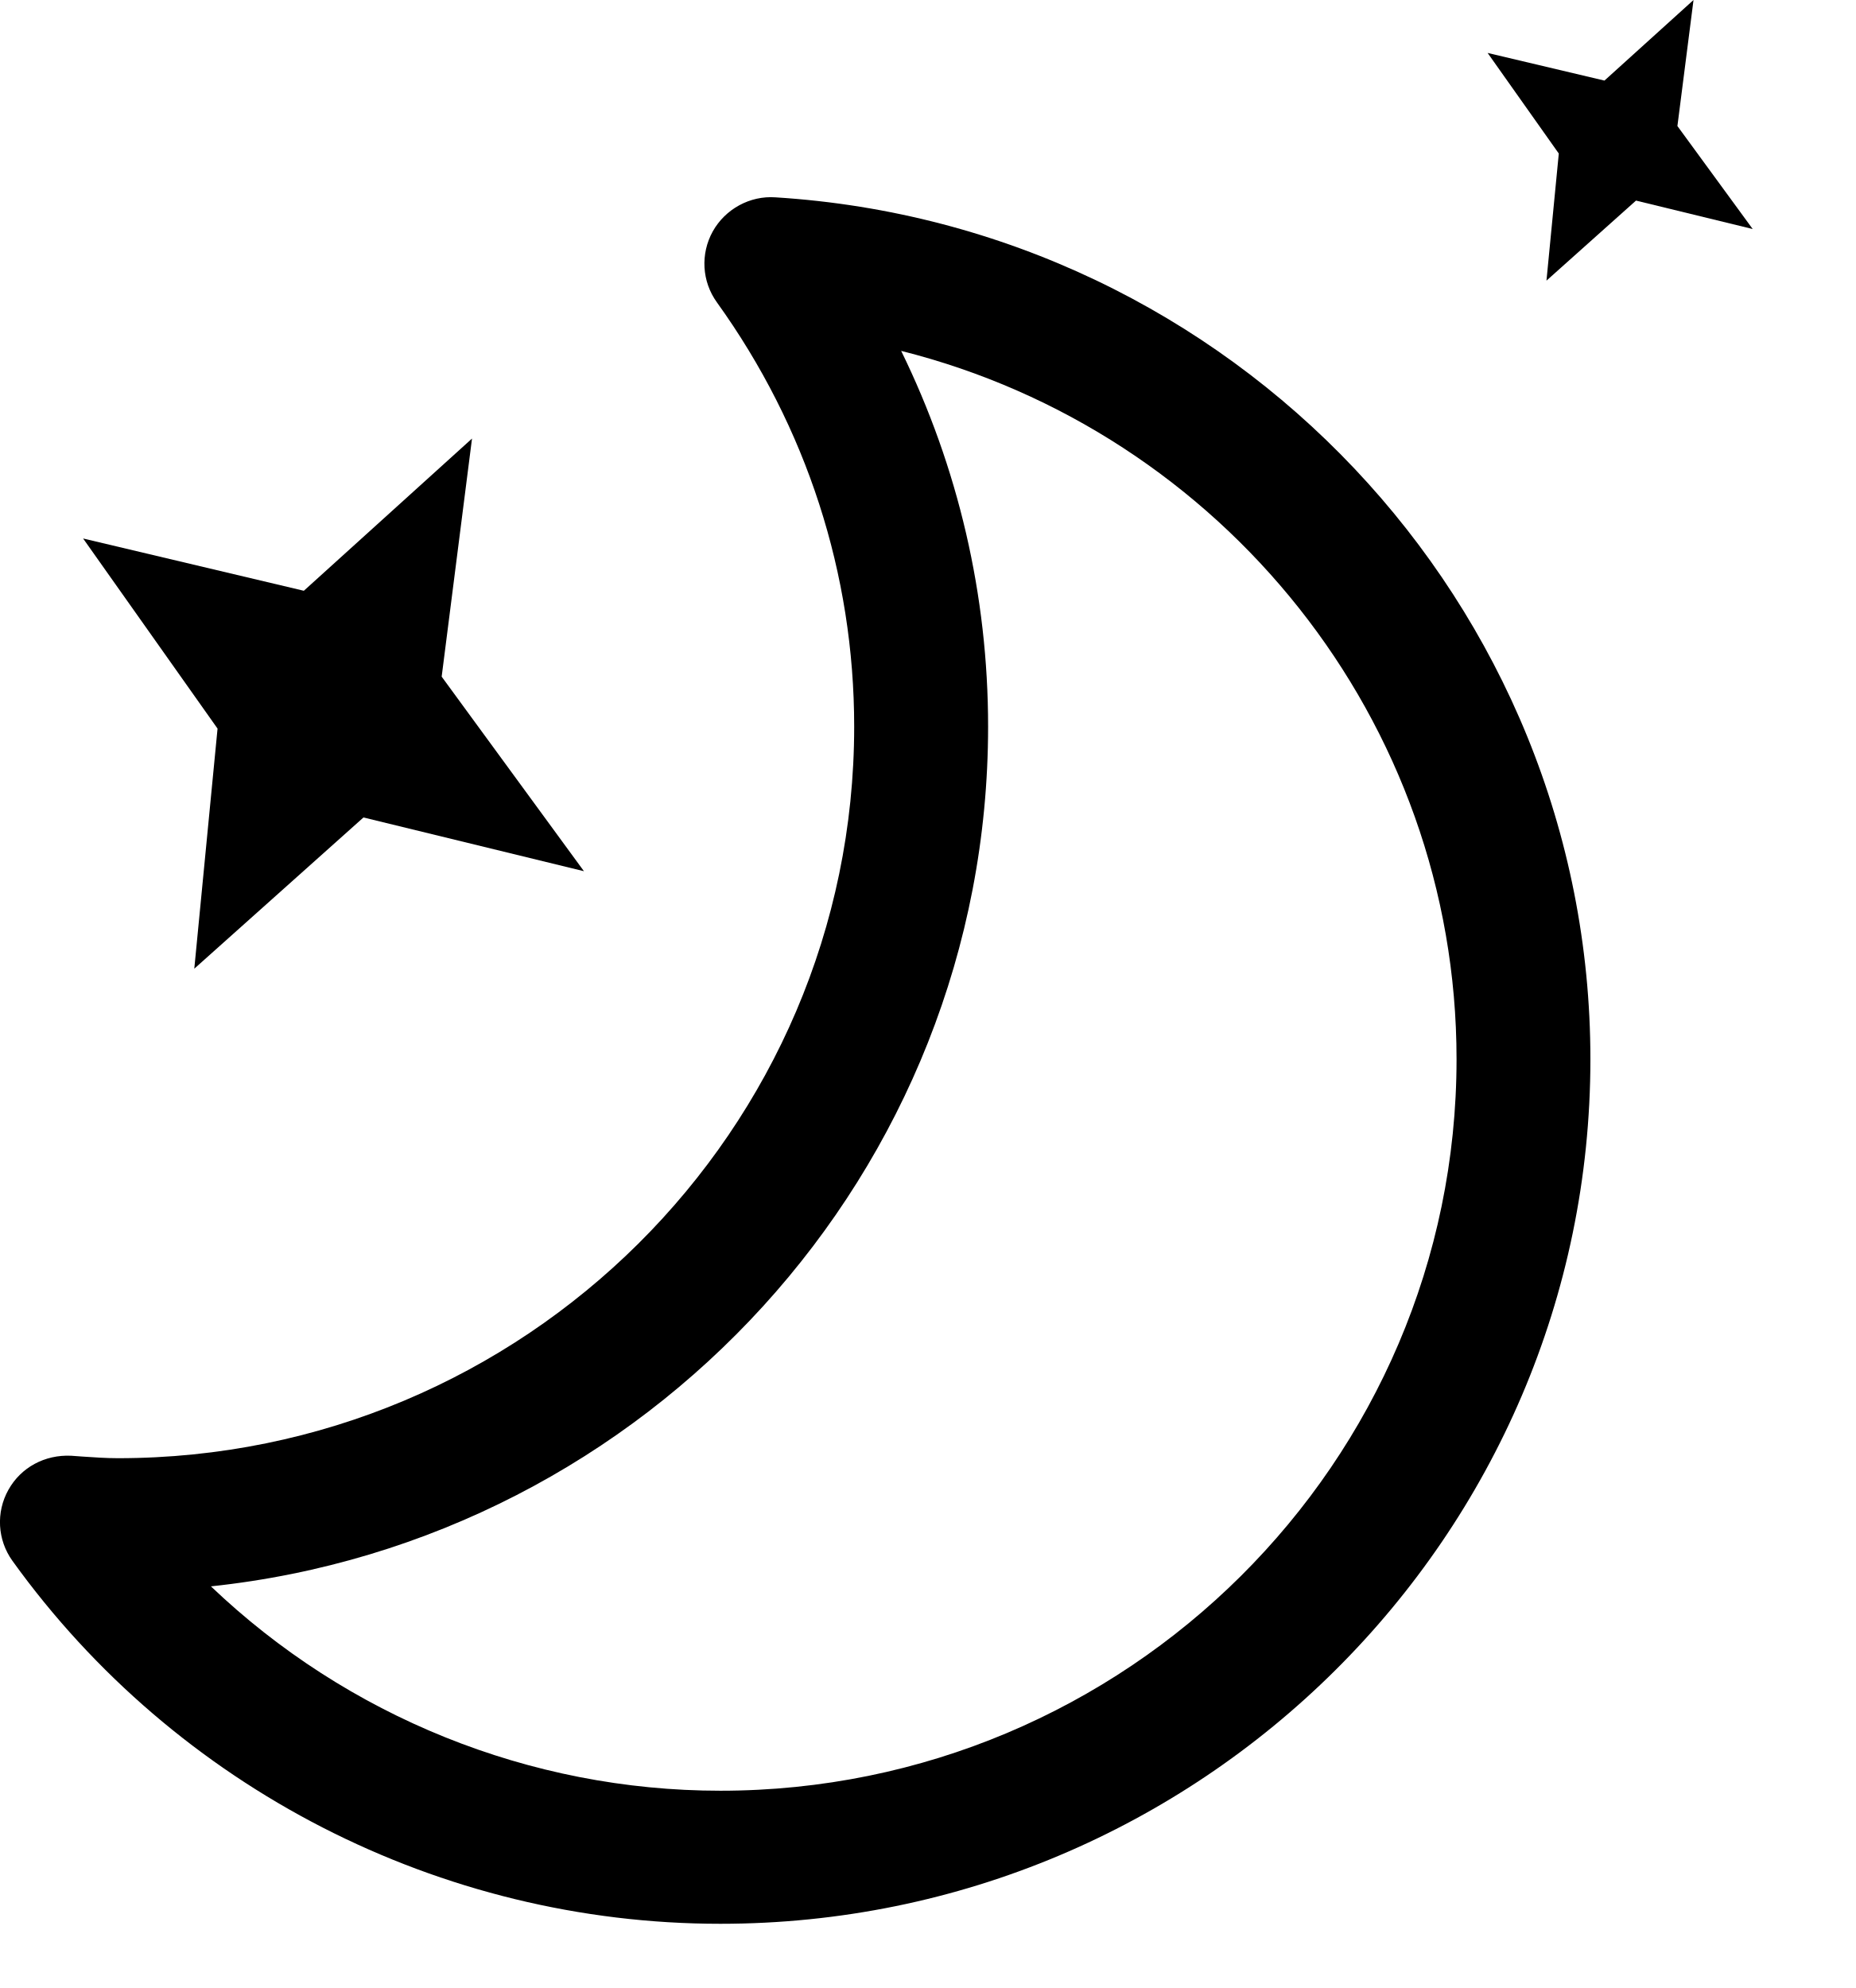
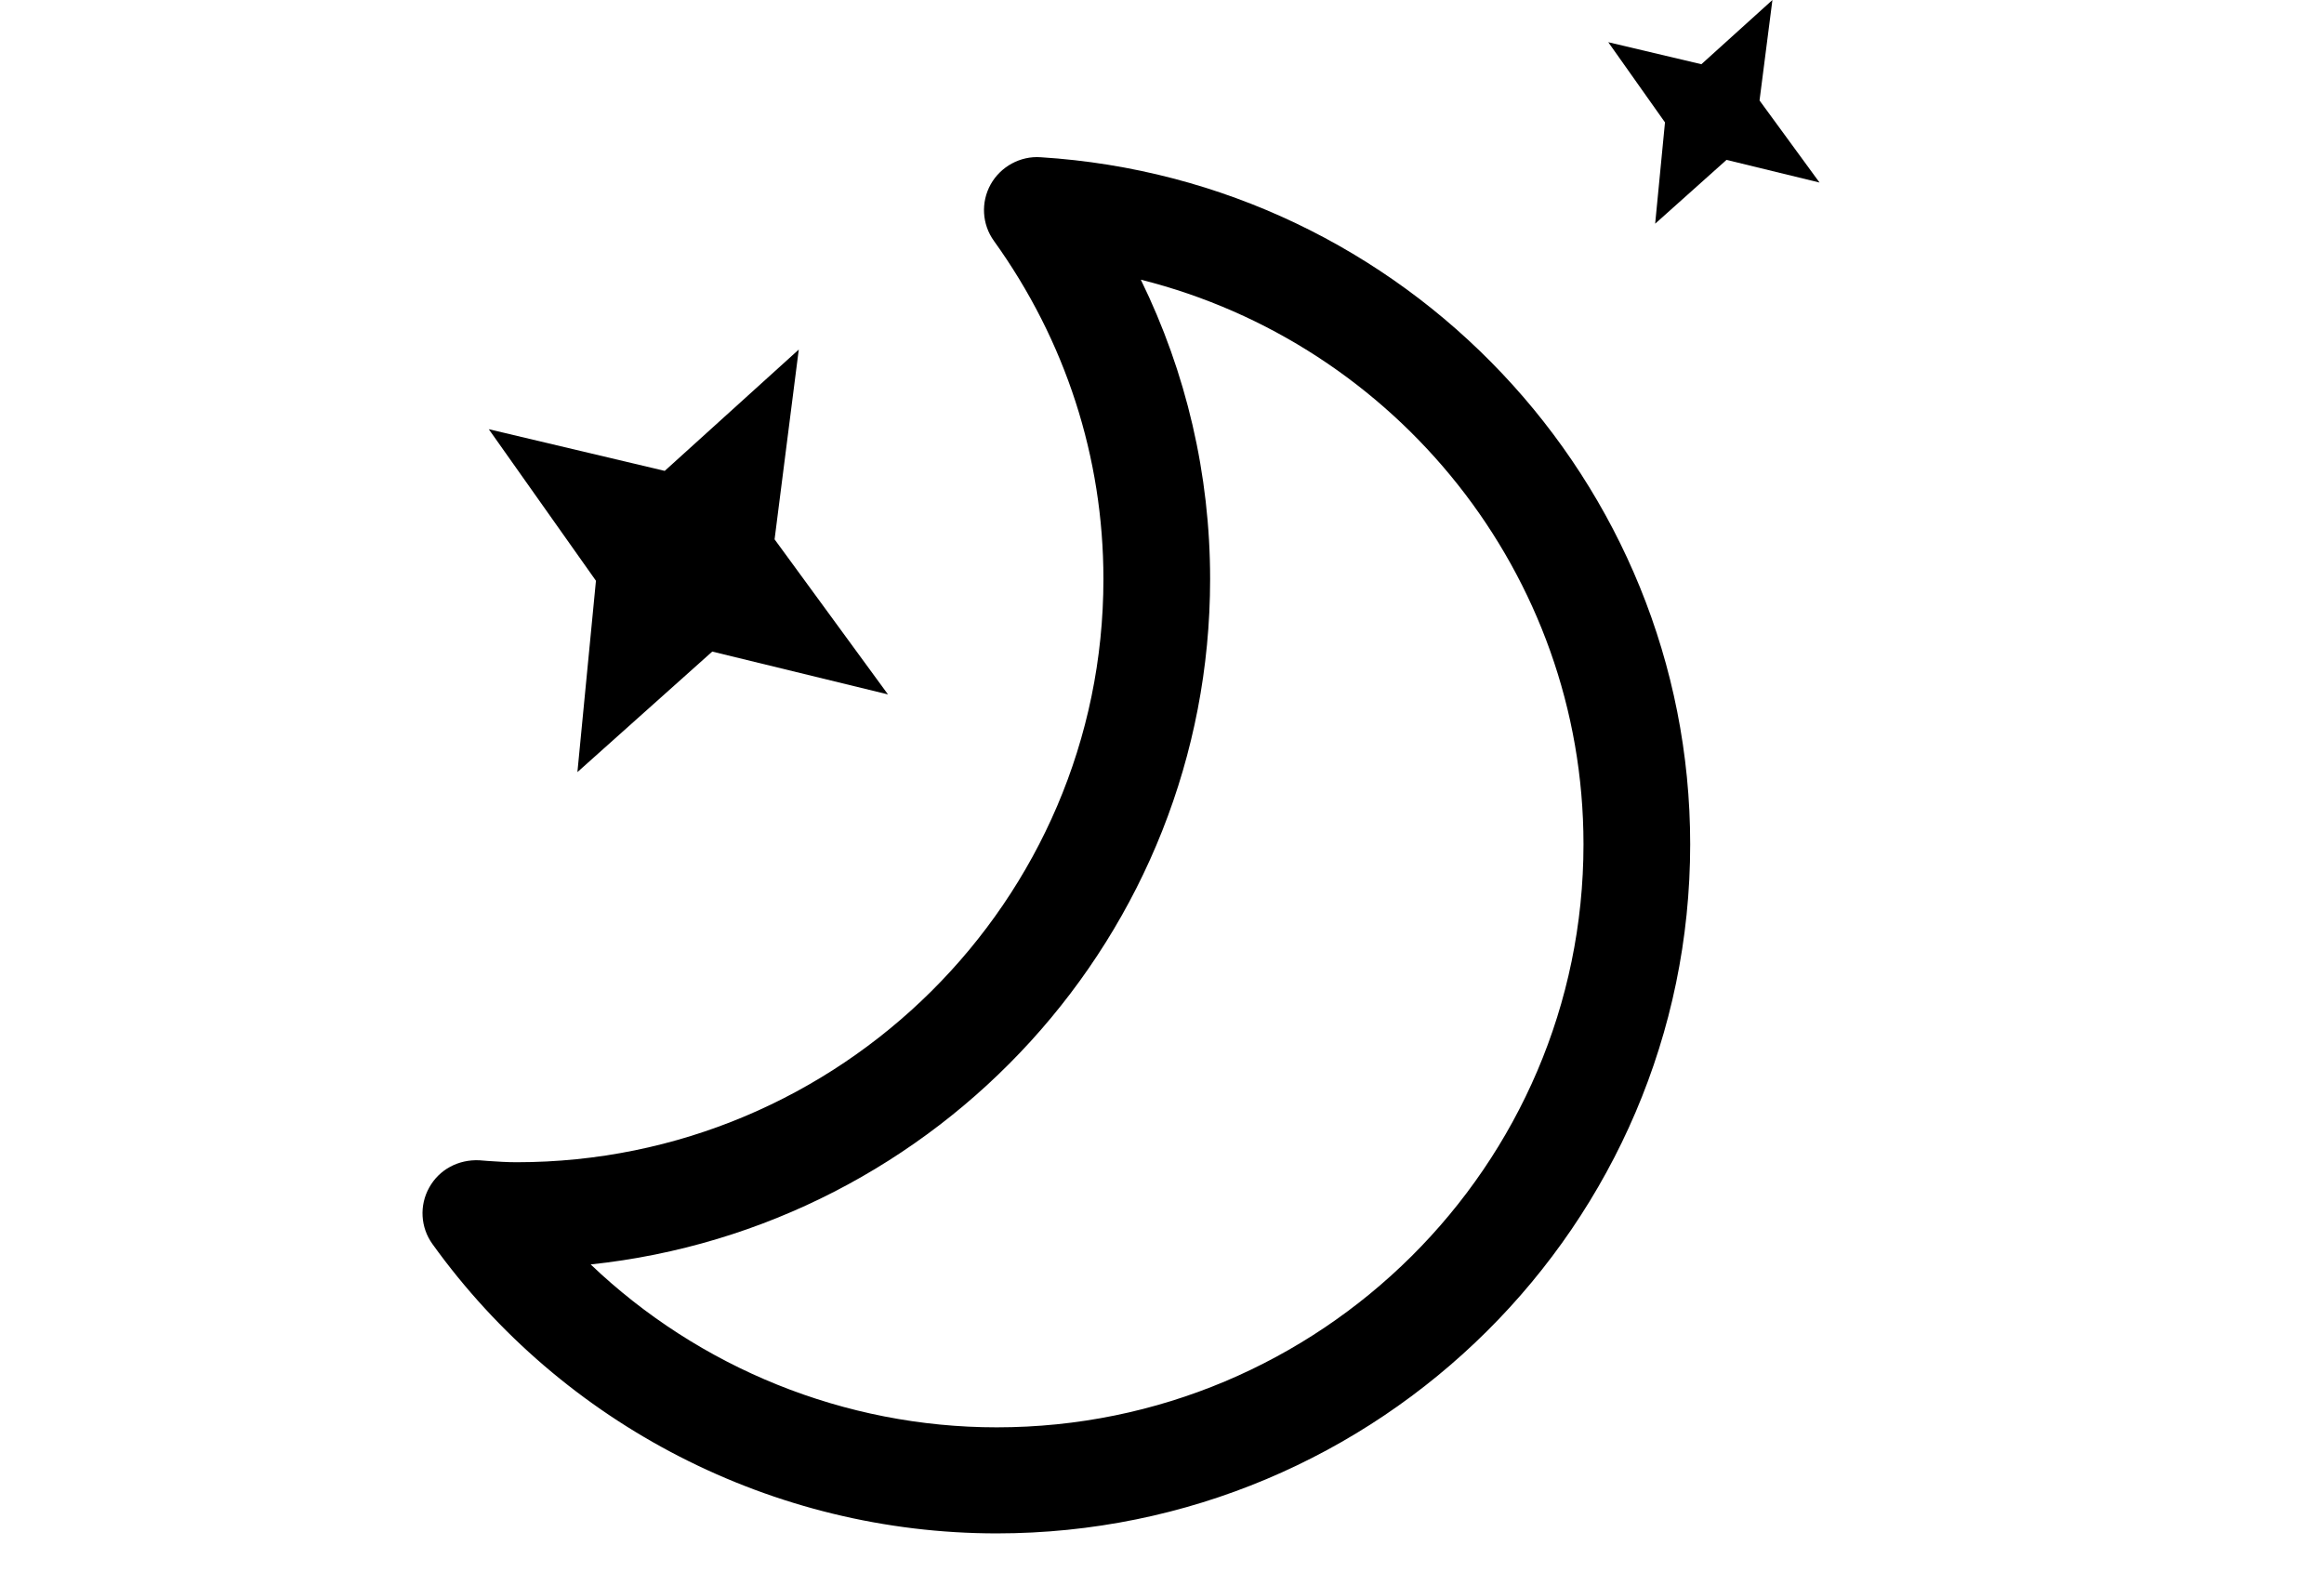
- <svg xmlns="http://www.w3.org/2000/svg" viewBox="0 0 28 30">
+ <svg xmlns="http://www.w3.org/2000/svg" viewBox="0 0 44 30">
  <g class="ew-moon" fill="currentColor">
-     <path d="M10.87,29.031c-4.224,0-8.217-2.047-10.683-5.478c-0.226-0.315-0.25-0.732-0.06-1.071c0.189-0.339,0.55-0.533,0.948-0.514 L1.24,21.98c0.179,0.012,0.358,0.025,0.54,0.025c6.126,0,11.11-4.952,11.11-11.04c0-2.304-0.717-4.518-2.072-6.403 c-0.227-0.315-0.25-0.731-0.062-1.07c0.189-0.338,0.562-0.542,0.947-0.514C18.599,3.409,24,9.122,24,15.984 C24,23.178,18.11,29.031,10.87,29.031z M3.183,23.939c2.053,1.959,4.807,3.084,7.688,3.084c6.125,0,11.109-4.952,11.109-11.039 c0-5.114-3.547-9.475-8.381-10.689c0.862,1.761,1.312,3.687,1.312,5.67C14.91,17.689,9.766,23.242,3.183,23.939z" />
-     <polygon fill-rule="evenodd" clip-rule="evenodd" points="6.665,10.211 7.123,6.618 4.585,8.915 1.254,8.126 3.283,10.995 2.932,14.618 5.485,12.336 8.812,13.147" />
-     <polygon fill-rule="evenodd" clip-rule="evenodd" points="25.313,1.902 25.556,0 24.212,1.216 22.449,0.799 23.523,2.317 23.337,4.235 24.688,3.027 26.449,3.456" />
+     <path d="M18.87,29.031c-4.224,0-8.217-2.047-10.683-5.479c-0.226-0.314-0.25-0.732-0.06-1.07c0.189-0.34,0.55-0.533,0.948-0.515 L9.24,21.98c0.179,0.012,0.358,0.024,0.54,0.024c6.126,0,11.111-4.952,11.111-11.04c0-2.304-0.718-4.518-2.073-6.403 c-0.227-0.315-0.25-0.731-0.062-1.07c0.189-0.338,0.562-0.542,0.947-0.514C26.6,3.409,32,9.122,32,15.984 C32,23.178,26.109,29.031,18.87,29.031z M11.183,23.939c2.053,1.959,4.807,3.084,7.688,3.084c6.125,0,11.109-4.953,11.109-11.039 c0-5.114-3.547-9.476-8.381-10.689c0.861,1.761,1.312,3.687,1.312,5.67C22.91,17.689,17.766,23.242,11.183,23.939z" />
+     <polygon fill-rule="evenodd" clip-rule="evenodd" points="14.665,10.211 15.123,6.618 12.585,8.915 9.254,8.126 11.283,10.995 10.932,14.618 13.485,12.336 16.812,13.147" />
+     <polygon fill-rule="evenodd" clip-rule="evenodd" points="33.313,1.902 33.557,0 32.212,1.216 30.449,0.799 31.523,2.317 31.337,4.235 32.688,3.027 34.449,3.456" />
  </g>
</svg>
